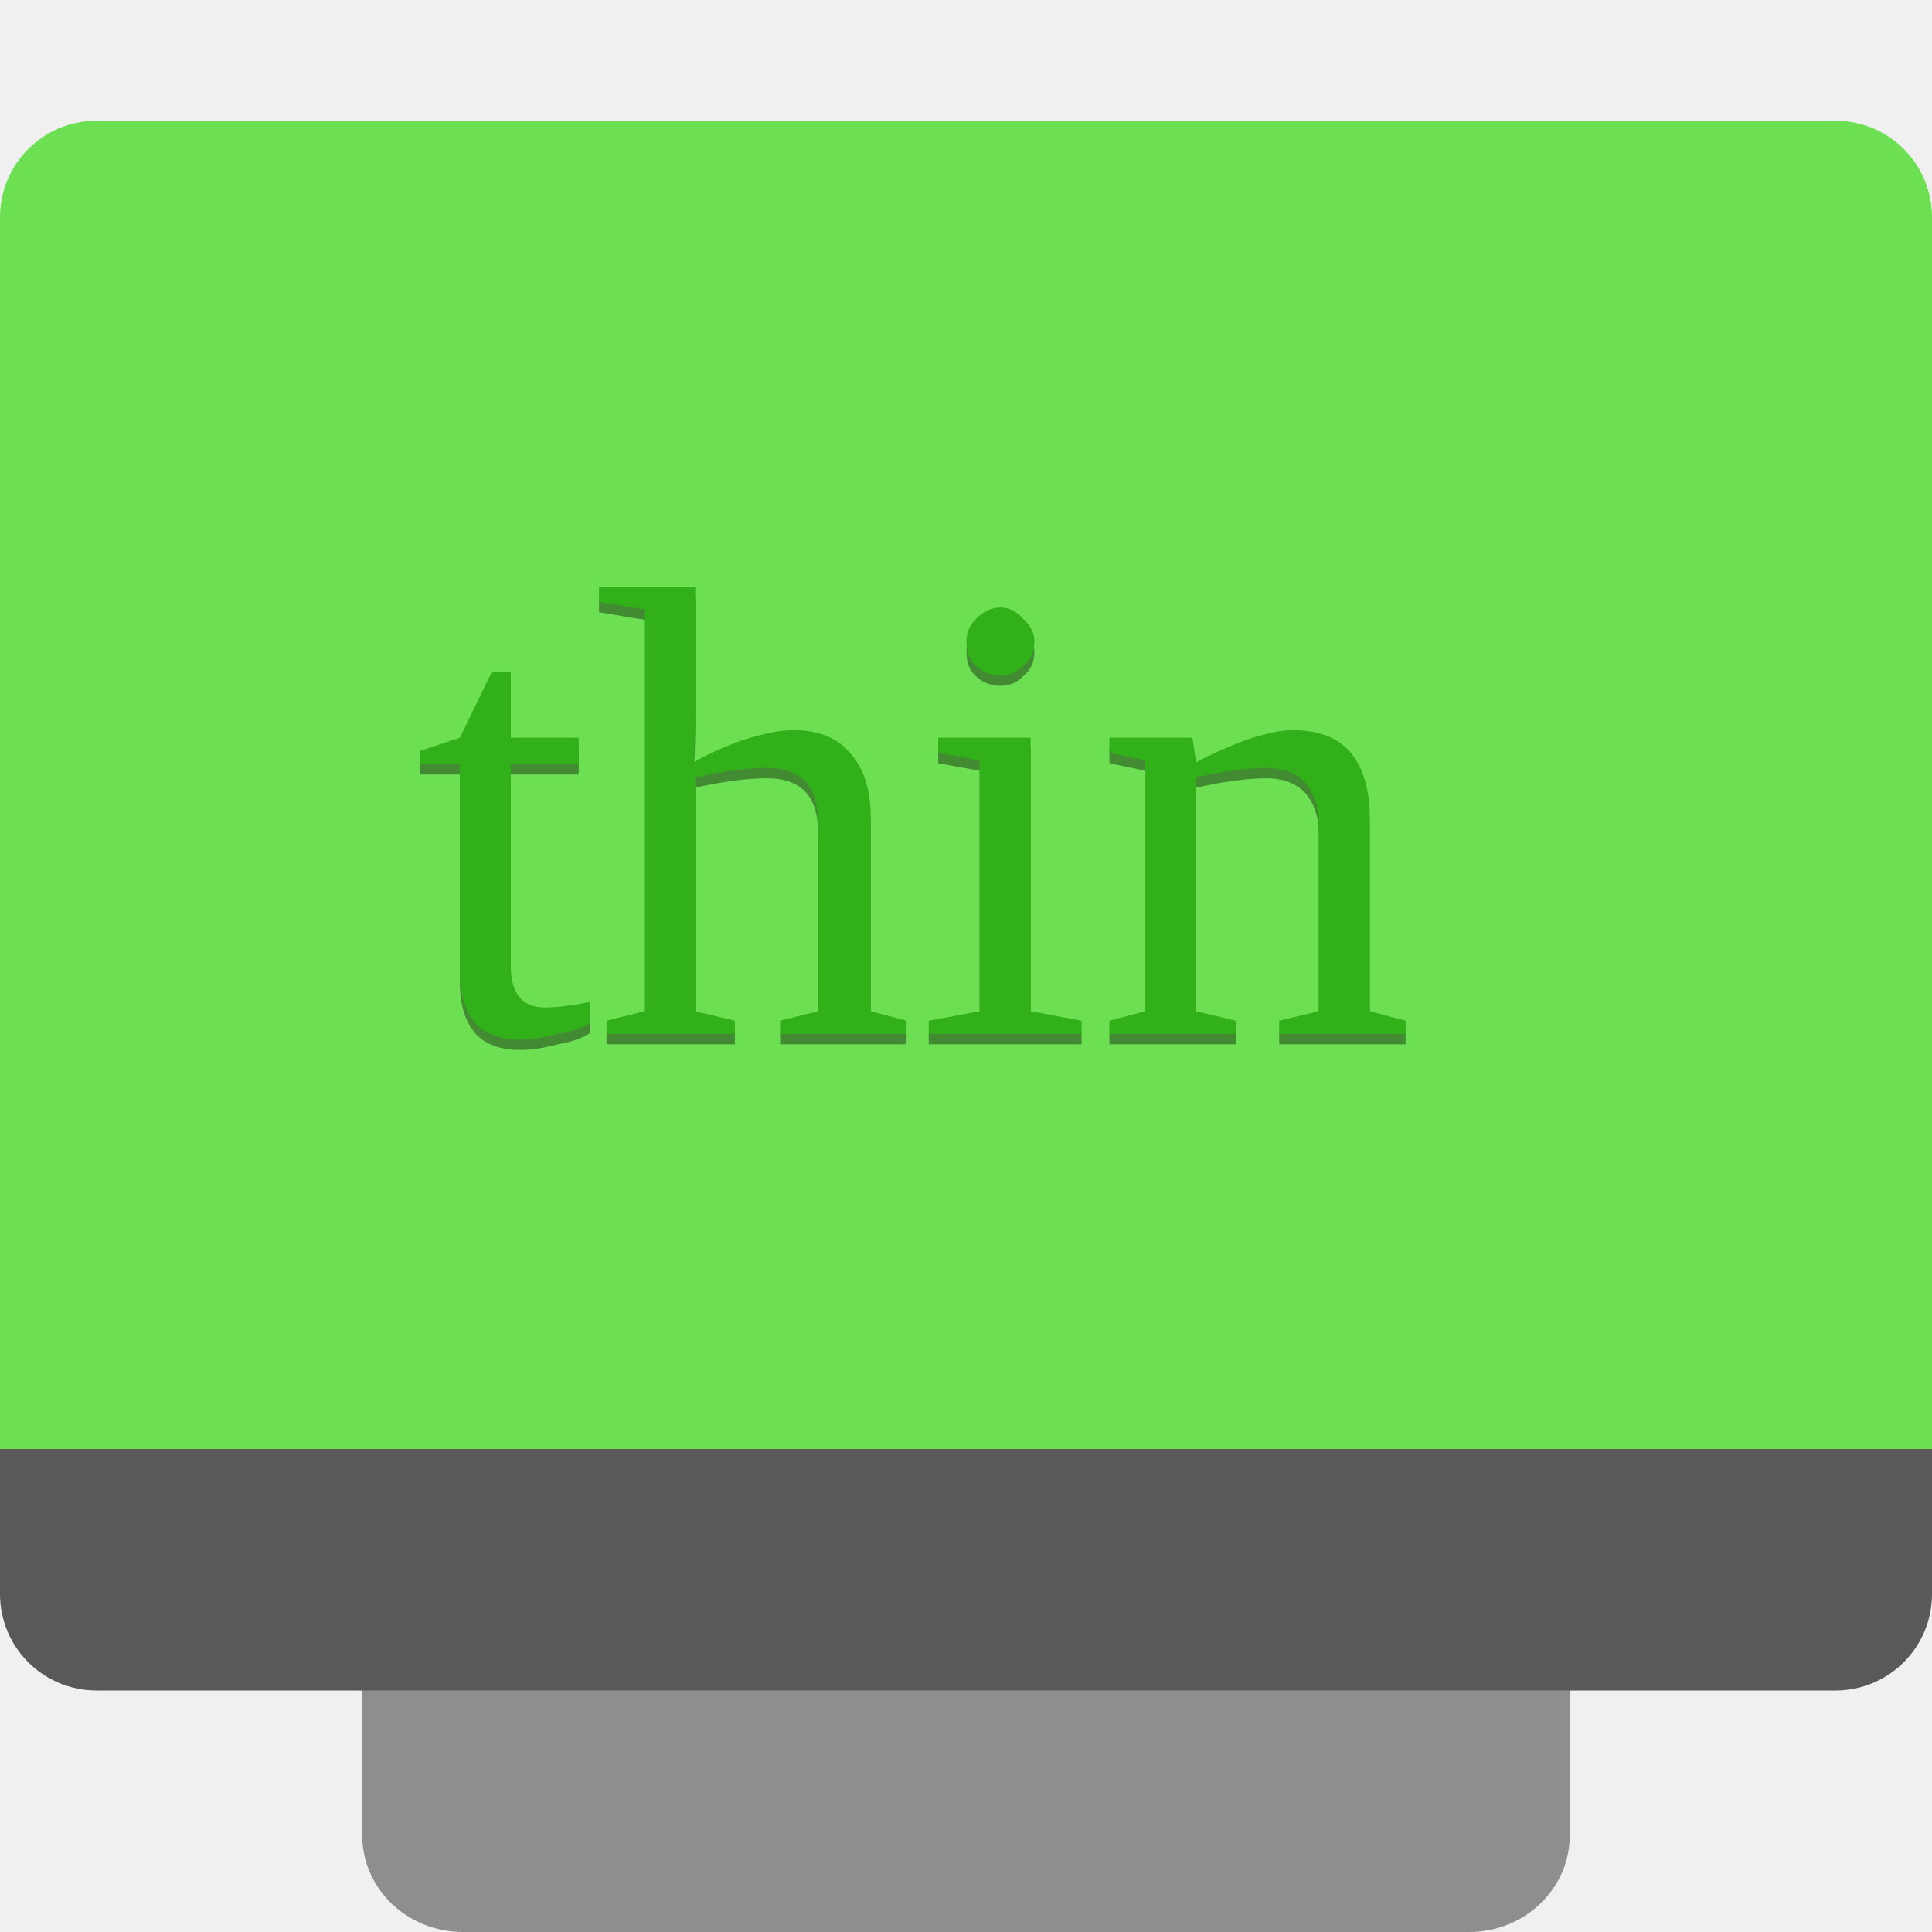
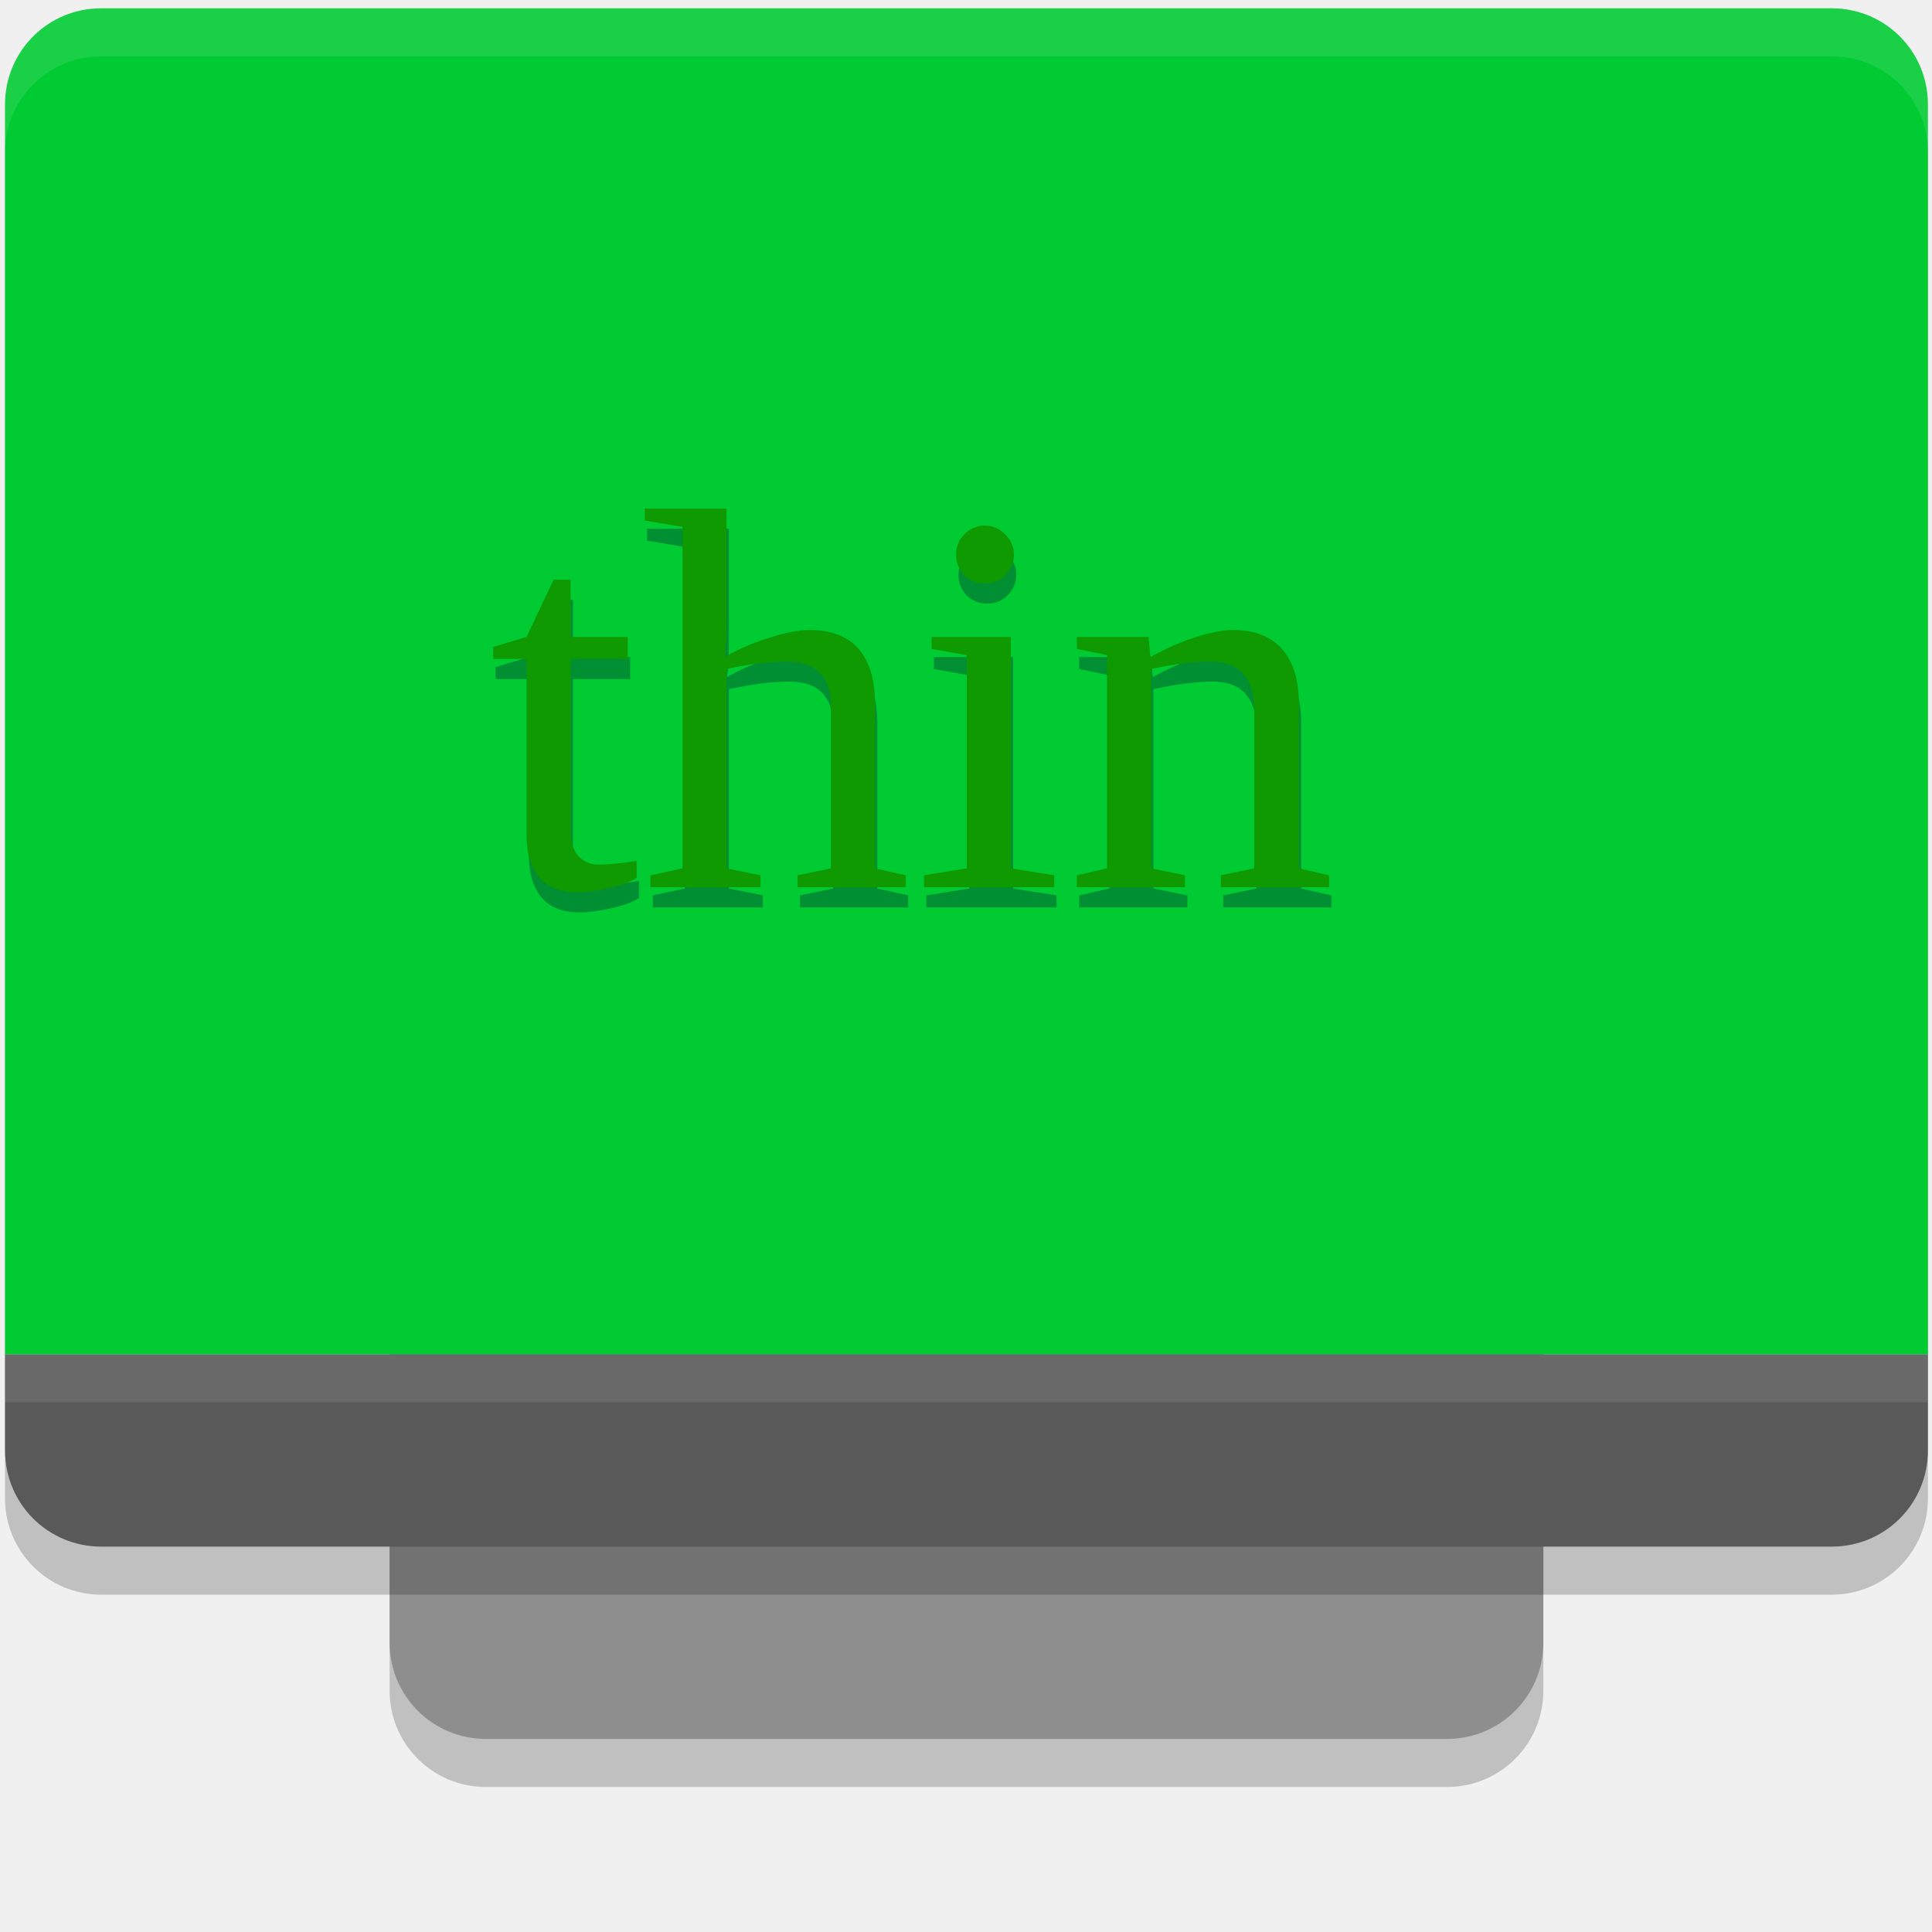
- <svg xmlns="http://www.w3.org/2000/svg" width="16" height="16" version="1.1" id="svg2">
-   <defs id="defs2" />
-   <g id="layer3">
-     <g id="g2">
-       <rect style="fill:#8e8e8e" width="10" height="12.8" x="3" y="3.2" rx=".833" ry=".8" id="rect1" />
-       <path style="fill:#595959" d="m 0,12 v 1.2 C 0,13.643 0.357,14 0.8,14 H 15.2 C 15.643,14 16,13.643 16,13.2 V 12 Z" id="path1" />
-       <path style="fill:#6ce052;fill-opacity:1" d="M 0.8,1 C 0.357,1 0,1.357 0,1.8 V 12 H 16 V 1.8 c 0,-0.443 -0.357,-0.8 -0.8,-0.8 z" id="path2" />
-     </g>
+ <svg xmlns="http://www.w3.org/2000/svg" width="48px" height="48px" id="svg3304" version="1.1" xml:space="preserve">
+   <defs id="defs3306">
+     <linearGradient id="linearGradient4196">
+       <stop style="stop-color:black;stop-opacity:1;" offset="0" id="stop4198" />
+       <stop style="stop-color:black;stop-opacity:0;" offset="1" id="stop4200" />
+     </linearGradient>
+     <linearGradient id="linearGradient3907">
+       <stop style="stop-color:#ffffff;stop-opacity:1;" offset="0" id="stop3909" />
+       <stop style="stop-color:#ffffff;stop-opacity:0;" offset="1" id="stop3911" />
+     </linearGradient>
+     <linearGradient id="linearGradient5233">
+       <stop style="stop-color:#729fcf;stop-opacity:1;" offset="0" id="stop5235" />
+       <stop style="stop-color:#326194;stop-opacity:1;" offset="1" id="stop5237" />
+     </linearGradient>
+     <linearGradient id="linearGradient5137">
+       <stop style="stop-color:#eeeeec;stop-opacity:1;" offset="0" id="stop5139" />
+       <stop style="stop-color:#e6e6e3;stop-opacity:1;" offset="1" id="stop5141" />
+     </linearGradient>
+     <linearGradient id="linearGradient11400">
+       <stop style="stop-color:#000000;stop-opacity:1;" offset="0" id="stop11402" />
+       <stop style="stop-color:#000000;stop-opacity:0;" offset="1" id="stop11404" />
+     </linearGradient>
+     <linearGradient id="linearGradient3042">
+       <stop id="stop3044" offset="0" style="stop-color:black;stop-opacity:0;" />
+       <stop style="stop-color:black;stop-opacity:1;" offset="0.5" id="stop3050" />
+       <stop id="stop3046" offset="1" style="stop-color:black;stop-opacity:0;" />
+     </linearGradient>
+   </defs>
+   <g id="g1" transform="matrix(2.388682,0,0,2.388682,-4.652365,-6.959797)">
+     <rect style="opacity:0.2" width="12" height="16" x="6" y="5.5" rx="1" ry="1" id="rect1" />
+     <rect style="fill:#8e8e8e" width="12" height="16" x="6" y="5" rx="1" ry="1" id="rect2" />
+     <rect style="opacity:0.2" width="20" height="16" x="2" y="3.5" rx="1" ry="1" id="rect3" />
+     <path style="fill:#595959" d="m 2,17 v 1 c 0,0.554 0.446,1 1,1 h 18 c 0.554,0 1,-0.446 1,-1 v -1 z" id="path3" />
+     <path style="fill:#00cb33;fill-opacity:1" d="M 3,3 C 2.446,3 2,3.446 2,4 V 17 H 22 V 4 C 22,3.446 21.554,3 21,3 Z" id="path4" />
+     <rect style="opacity:0.1;fill:#ffffff" width="20" height="0.5" x="2" y="17" id="rect4" />
+     <path style="opacity:0.1;fill:#ffffff" d="M 3,3 C 2.446,3 2,3.446 2,4 v 0.5 c 0,-0.554 0.446,-1 1,-1 h 18 c 0.554,0 1,0.446 1,1 V 4 C 22,3.446 21.554,3 21,3 Z" id="path5" />
  </g>
-   <g id="layer1">
-     <text xml:space="preserve" style="font-size:5.333px;text-align:start;writing-mode:lr-tb;direction:ltr;text-anchor:start;opacity:0.381;fill:#000000;fill-opacity:1;fill-rule:evenodd;stroke-width:0.463;stroke-linecap:round;paint-order:fill markers stroke" x="3.434" y="8.652" id="text3">
-       <tspan id="tspan3" x="3.434" y="8.652" style="font-size:5.333px;opacity:0.288;fill:#000000;fill-opacity:1">thin</tspan>
-     </text>
-   </g>
-   <g id="layer2">
-     <text xml:space="preserve" style="font-size:5.333px;text-align:start;writing-mode:lr-tb;direction:ltr;text-anchor:start;fill:#31b019;fill-opacity:1;fill-rule:evenodd;stroke-width:0.463;stroke-linecap:round;paint-order:fill markers stroke" x="3.434" y="8.559" id="text2">
-       <tspan id="tspan2" x="3.434" y="8.559" style="font-size:5.333px;opacity:0.288;fill:#31b019;fill-opacity:1">thin</tspan>
-     </text>
-   </g>
+   <text xml:space="preserve" style="font-size:13.559px;text-align:start;writing-mode:lr-tb;direction:ltr;text-anchor:start;opacity:0.381;fill:#032d34;fill-opacity:1;fill-rule:evenodd;stroke-width:1.177;stroke-linecap:round;paint-order:fill markers stroke" x="12.189" y="22.543" id="text2">
+     <tspan id="tspan2" x="12.189" y="22.543" style="fill:#032d34;fill-opacity:1;stroke-width:1.177">thin</tspan>
+   </text>
+   <text xml:space="preserve" style="font-size:13.559px;text-align:start;writing-mode:lr-tb;direction:ltr;text-anchor:start;opacity:1;fill:#0f9a01;fill-opacity:1;fill-rule:evenodd;stroke-width:1.177;stroke-linecap:round;paint-order:fill markers stroke" x="12.127" y="22.043" id="text1">
+     <tspan id="tspan1" x="12.127" y="22.043" style="fill:#0f9a01;fill-opacity:1;stroke-width:1.177">thin</tspan>
+   </text>
</svg>
